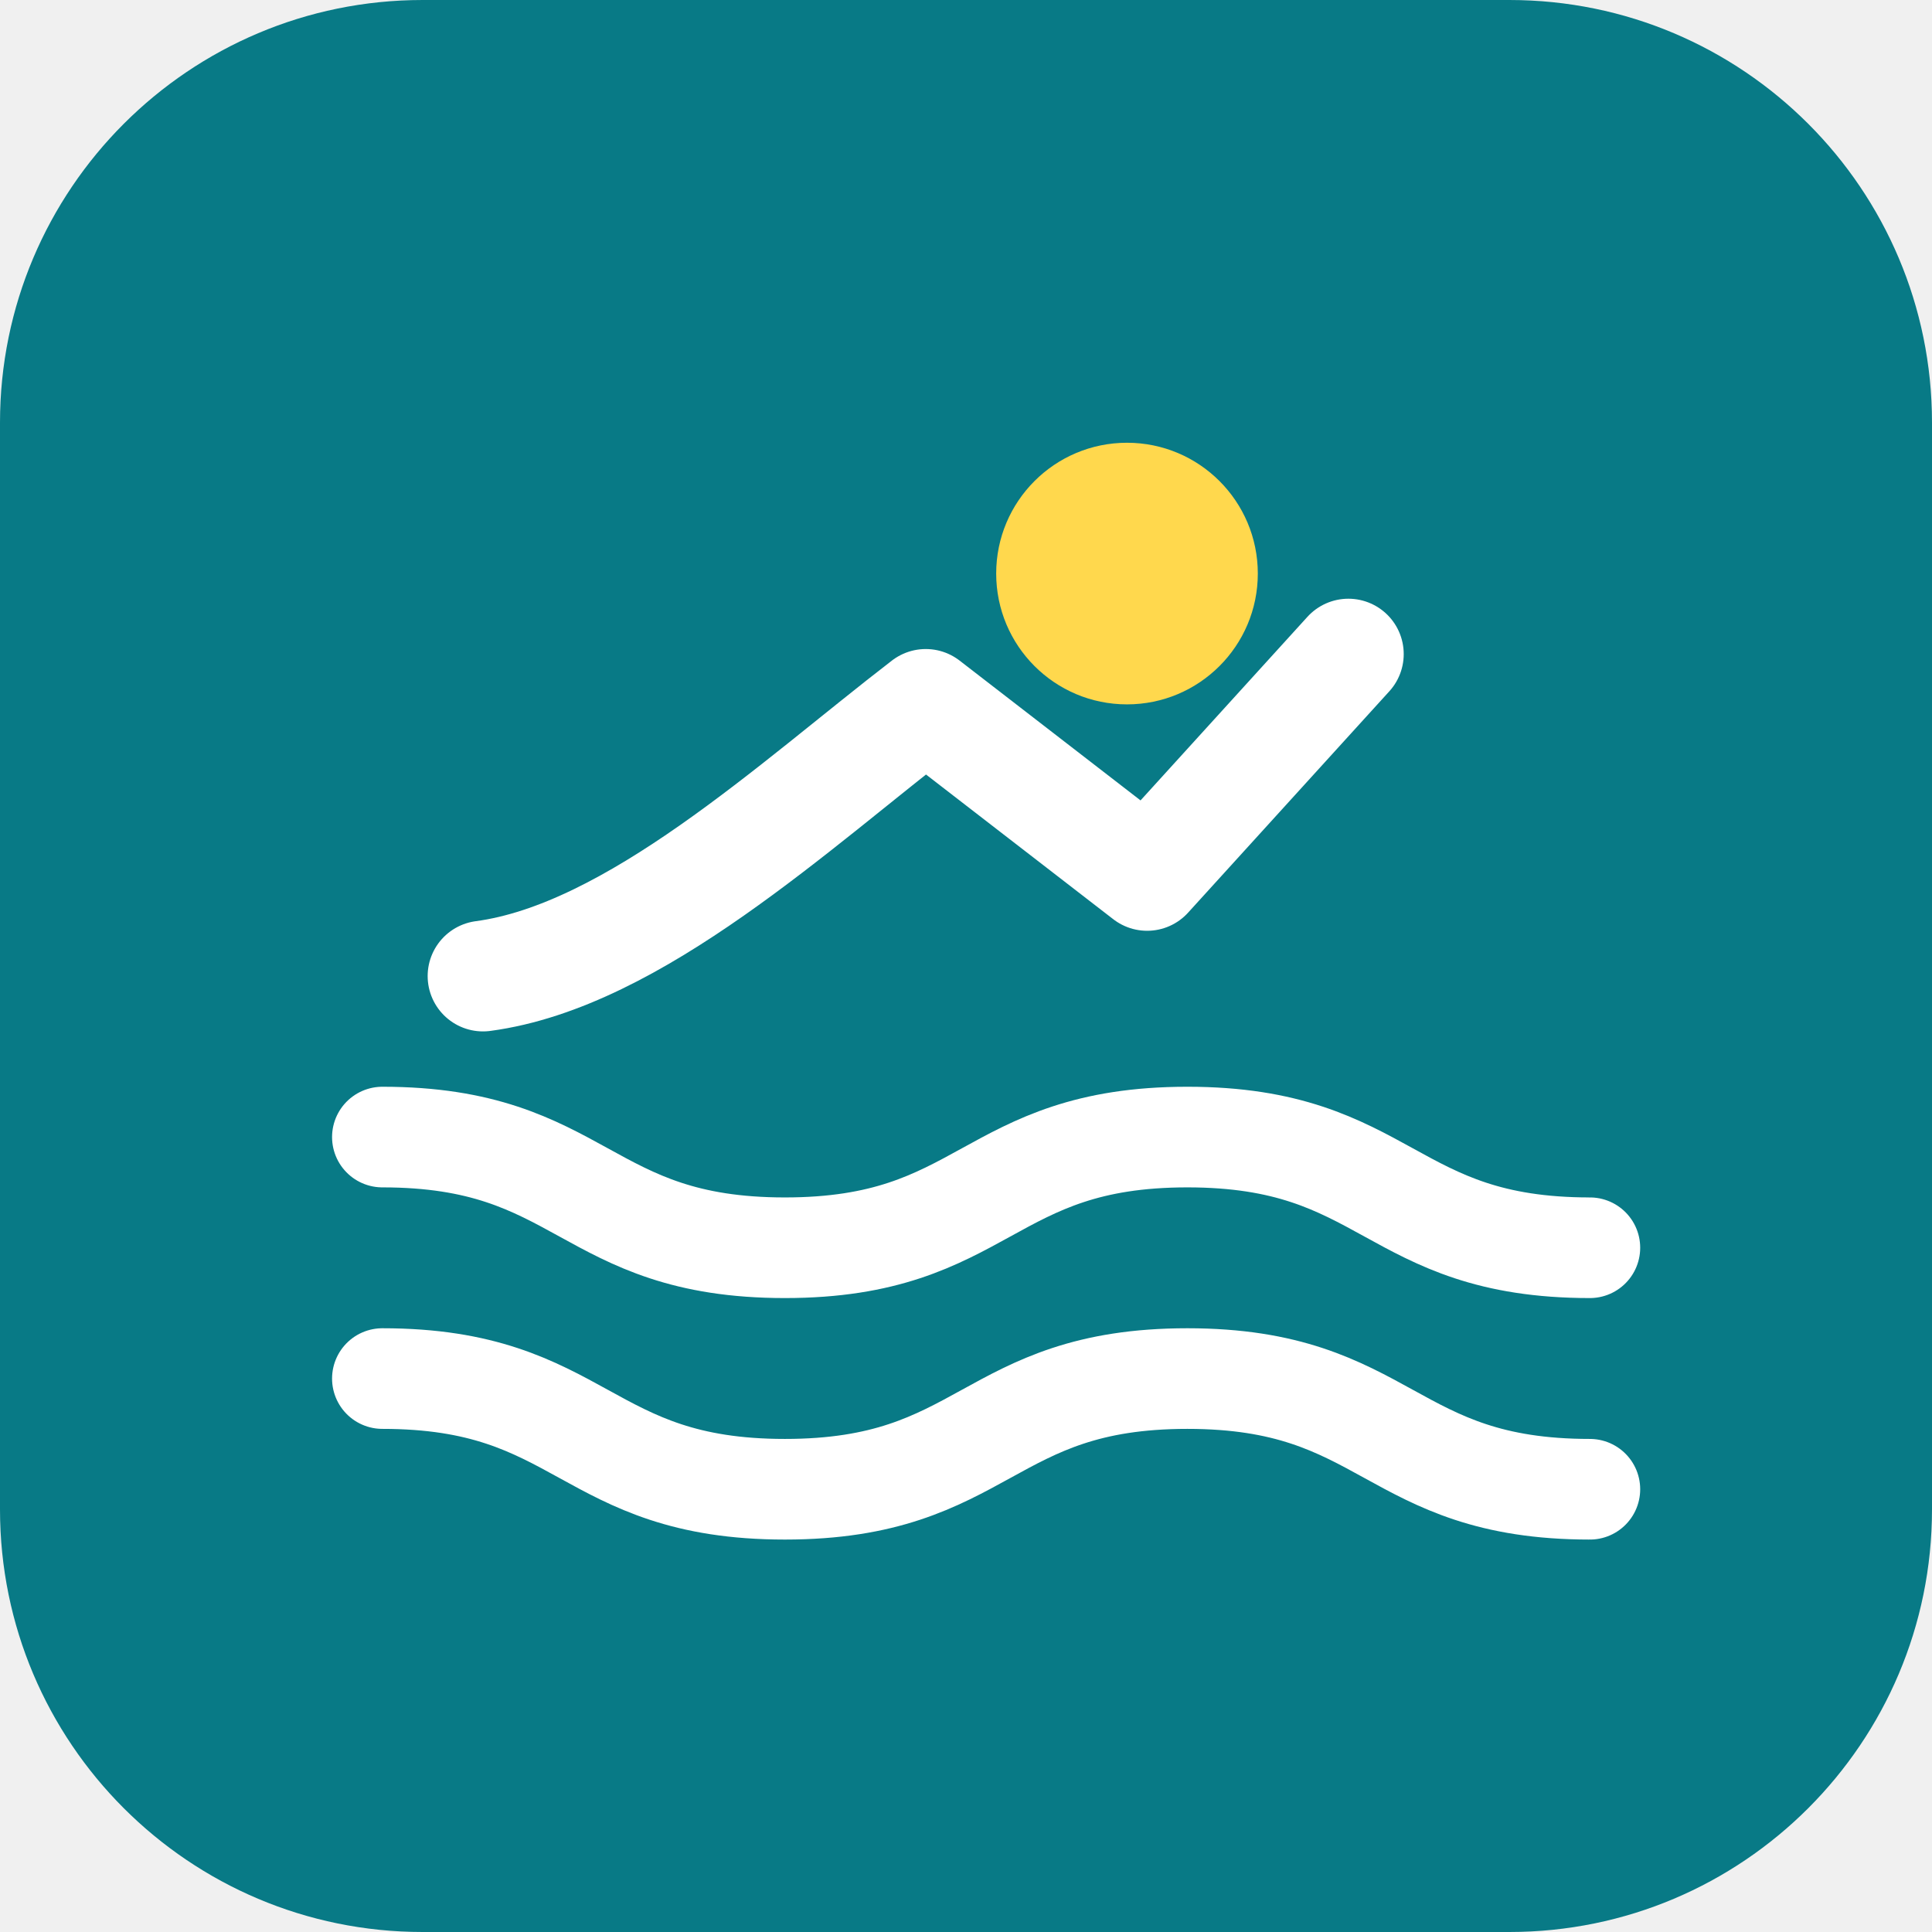
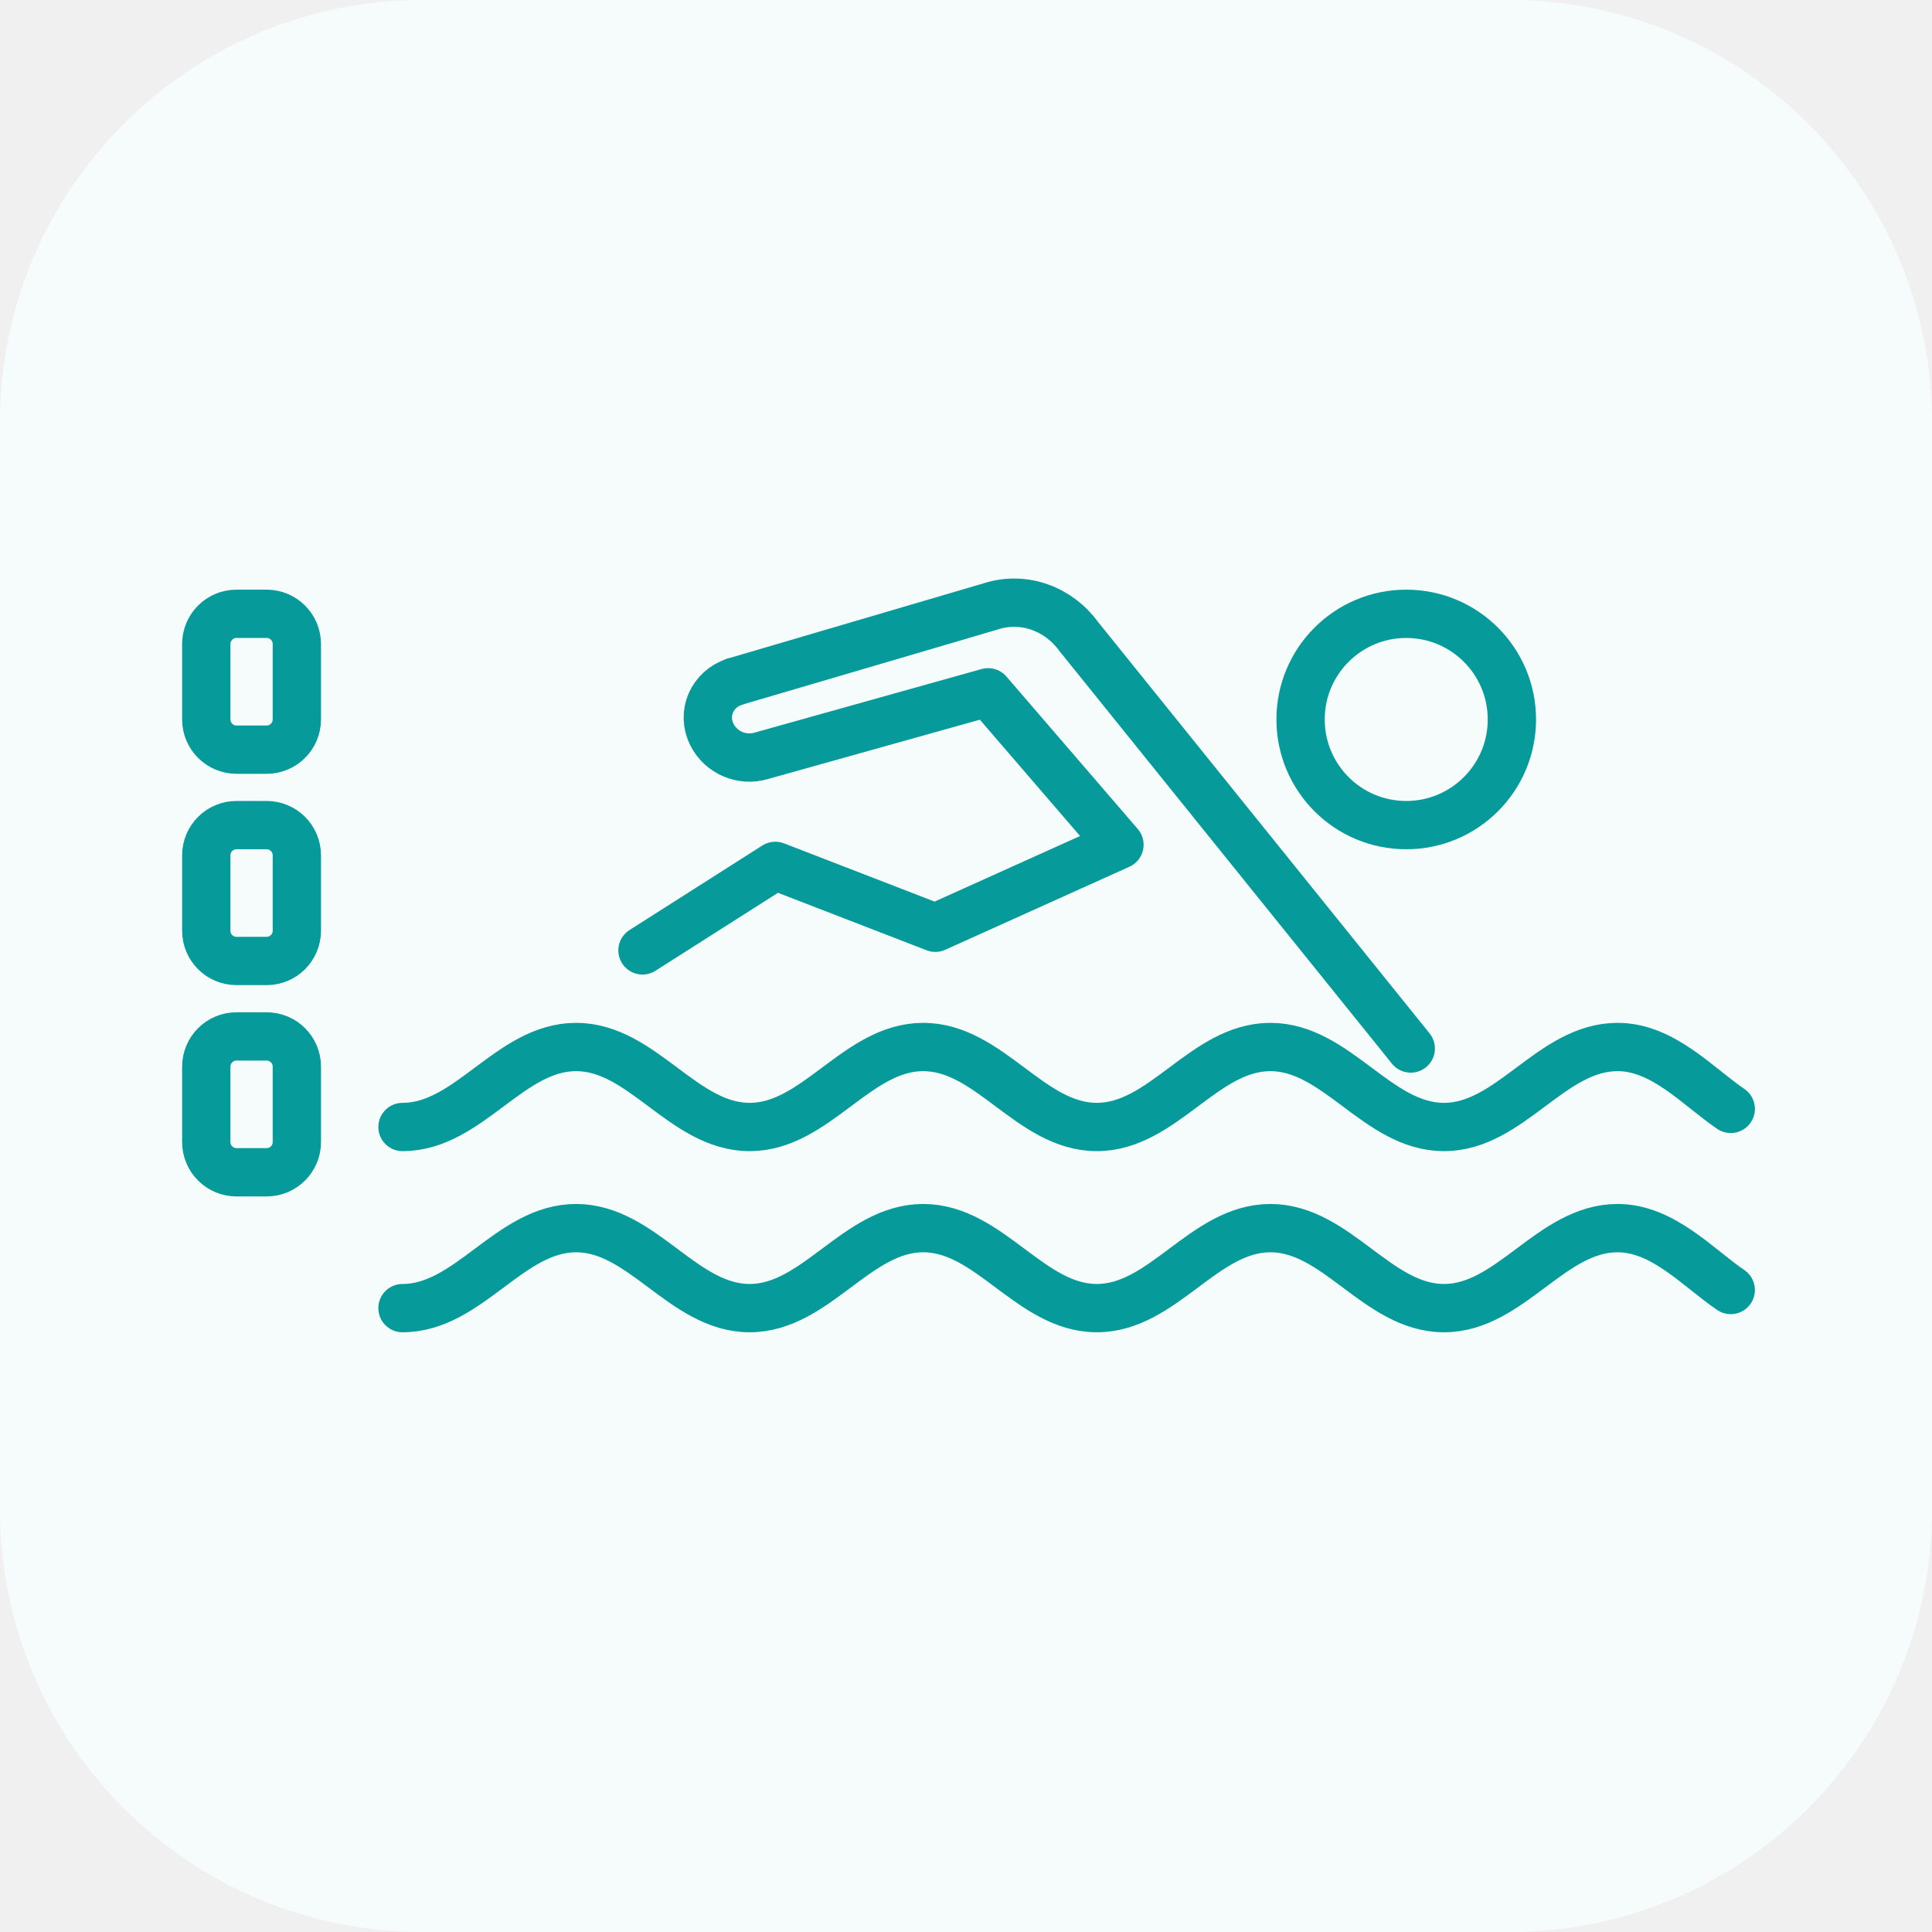
- <svg xmlns="http://www.w3.org/2000/svg" viewBox="0 0 192 192">
-   <rect width="192" height="192" rx="42" fill="#087A86" />
-   <path d="M38 113c20 0 20 11 40 11s20-11 40-11 20 11 40 11M38 137c20 0 20 11 40 11s20-11 40-11 20 11 40 11" fill="none" stroke="#fff" stroke-width="10" stroke-linecap="round" />
-   <circle cx="112" cy="57" r="13" fill="#FFD84D" />
-   <path d="M48 97c15-2 31-17 44-27l22 17 20-22" fill="none" stroke="#fff" stroke-width="11" stroke-linecap="round" stroke-linejoin="round" />
+ <svg xmlns="http://www.w3.org/2000/svg" viewBox="0 0 192 192" fill="none">
+   <rect width="192" height="192" rx="42" fill="#F6FCFC" />
+   <g transform="translate(13 55) scale(1.5)" stroke="#079A9A" stroke-width="3.2" stroke-linecap="round" stroke-linejoin="round">
+     <rect x="5" y="4" width="6" height="9" rx="2" />
+     <rect x="5" y="18" width="6" height="9" rx="2" />
+     <rect x="5" y="32" width="6" height="9" rx="2" />
+     <path d="M40 8.5 57 3.5c2.2-.7 4.5.2 5.8 2l22 27.3" />
+     <path d="M40 8.5c-1.5.5-2.2 2.1-1.5 3.5.6 1.2 2 1.8 3.3 1.4l15-4.2 8.7 10.1-12.2 5.5-10.6-4.1-8.8 5.6" />
+     <circle cx="84.5" cy="11" r="7" />
+     <path d="M18 38c4.4 0 7.1-5.3 11.5-5.3S36.6 38 41 38s7.1-5.3 11.5-5.3S59.6 38 64 38s7.1-5.3 11.5-5.3S82.6 38 87 38s7.1-5.3 11.5-5.3c3 0 5.3 2.6 7.5 4.1" />
+     <path d="M18 50c4.4 0 7.1-5.3 11.5-5.3S36.6 50 41 50s7.1-5.3 11.5-5.3S59.6 50 64 50s7.1-5.3 11.5-5.3S82.6 50 87 50s7.1-5.3 11.5-5.3c3 0 5.3 2.6 7.5 4.1" />
+   </g>
</svg>
